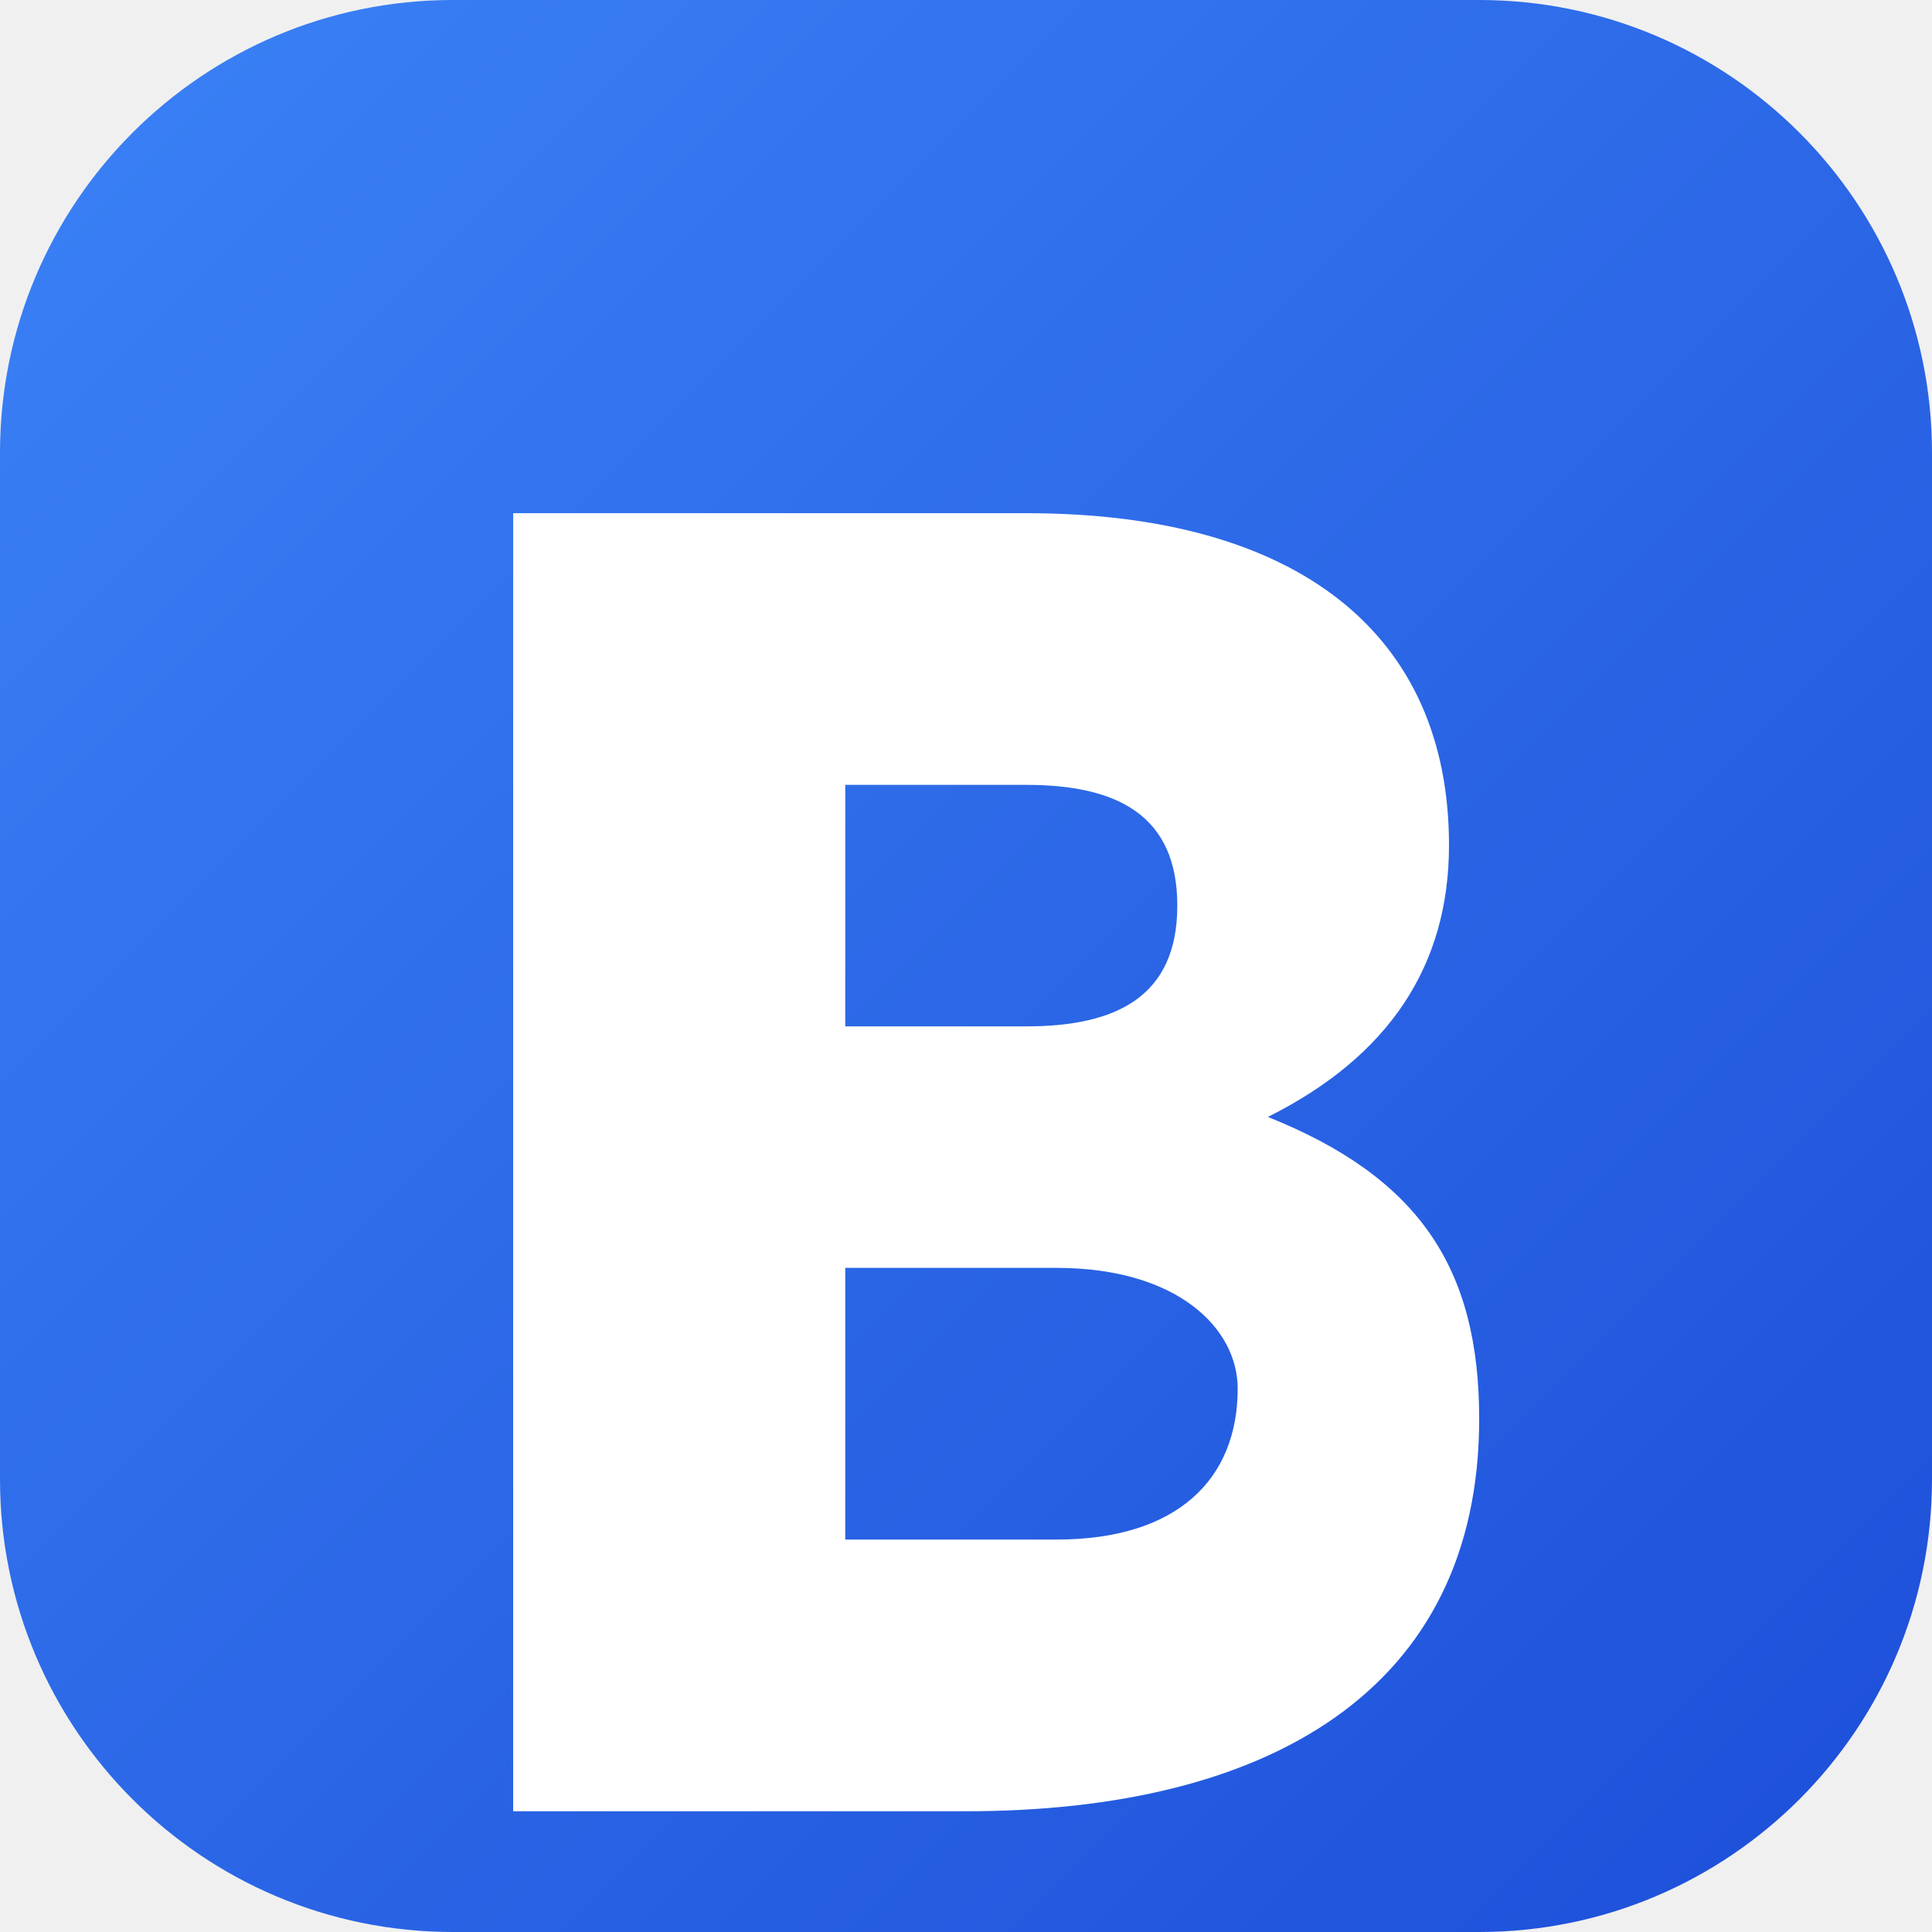
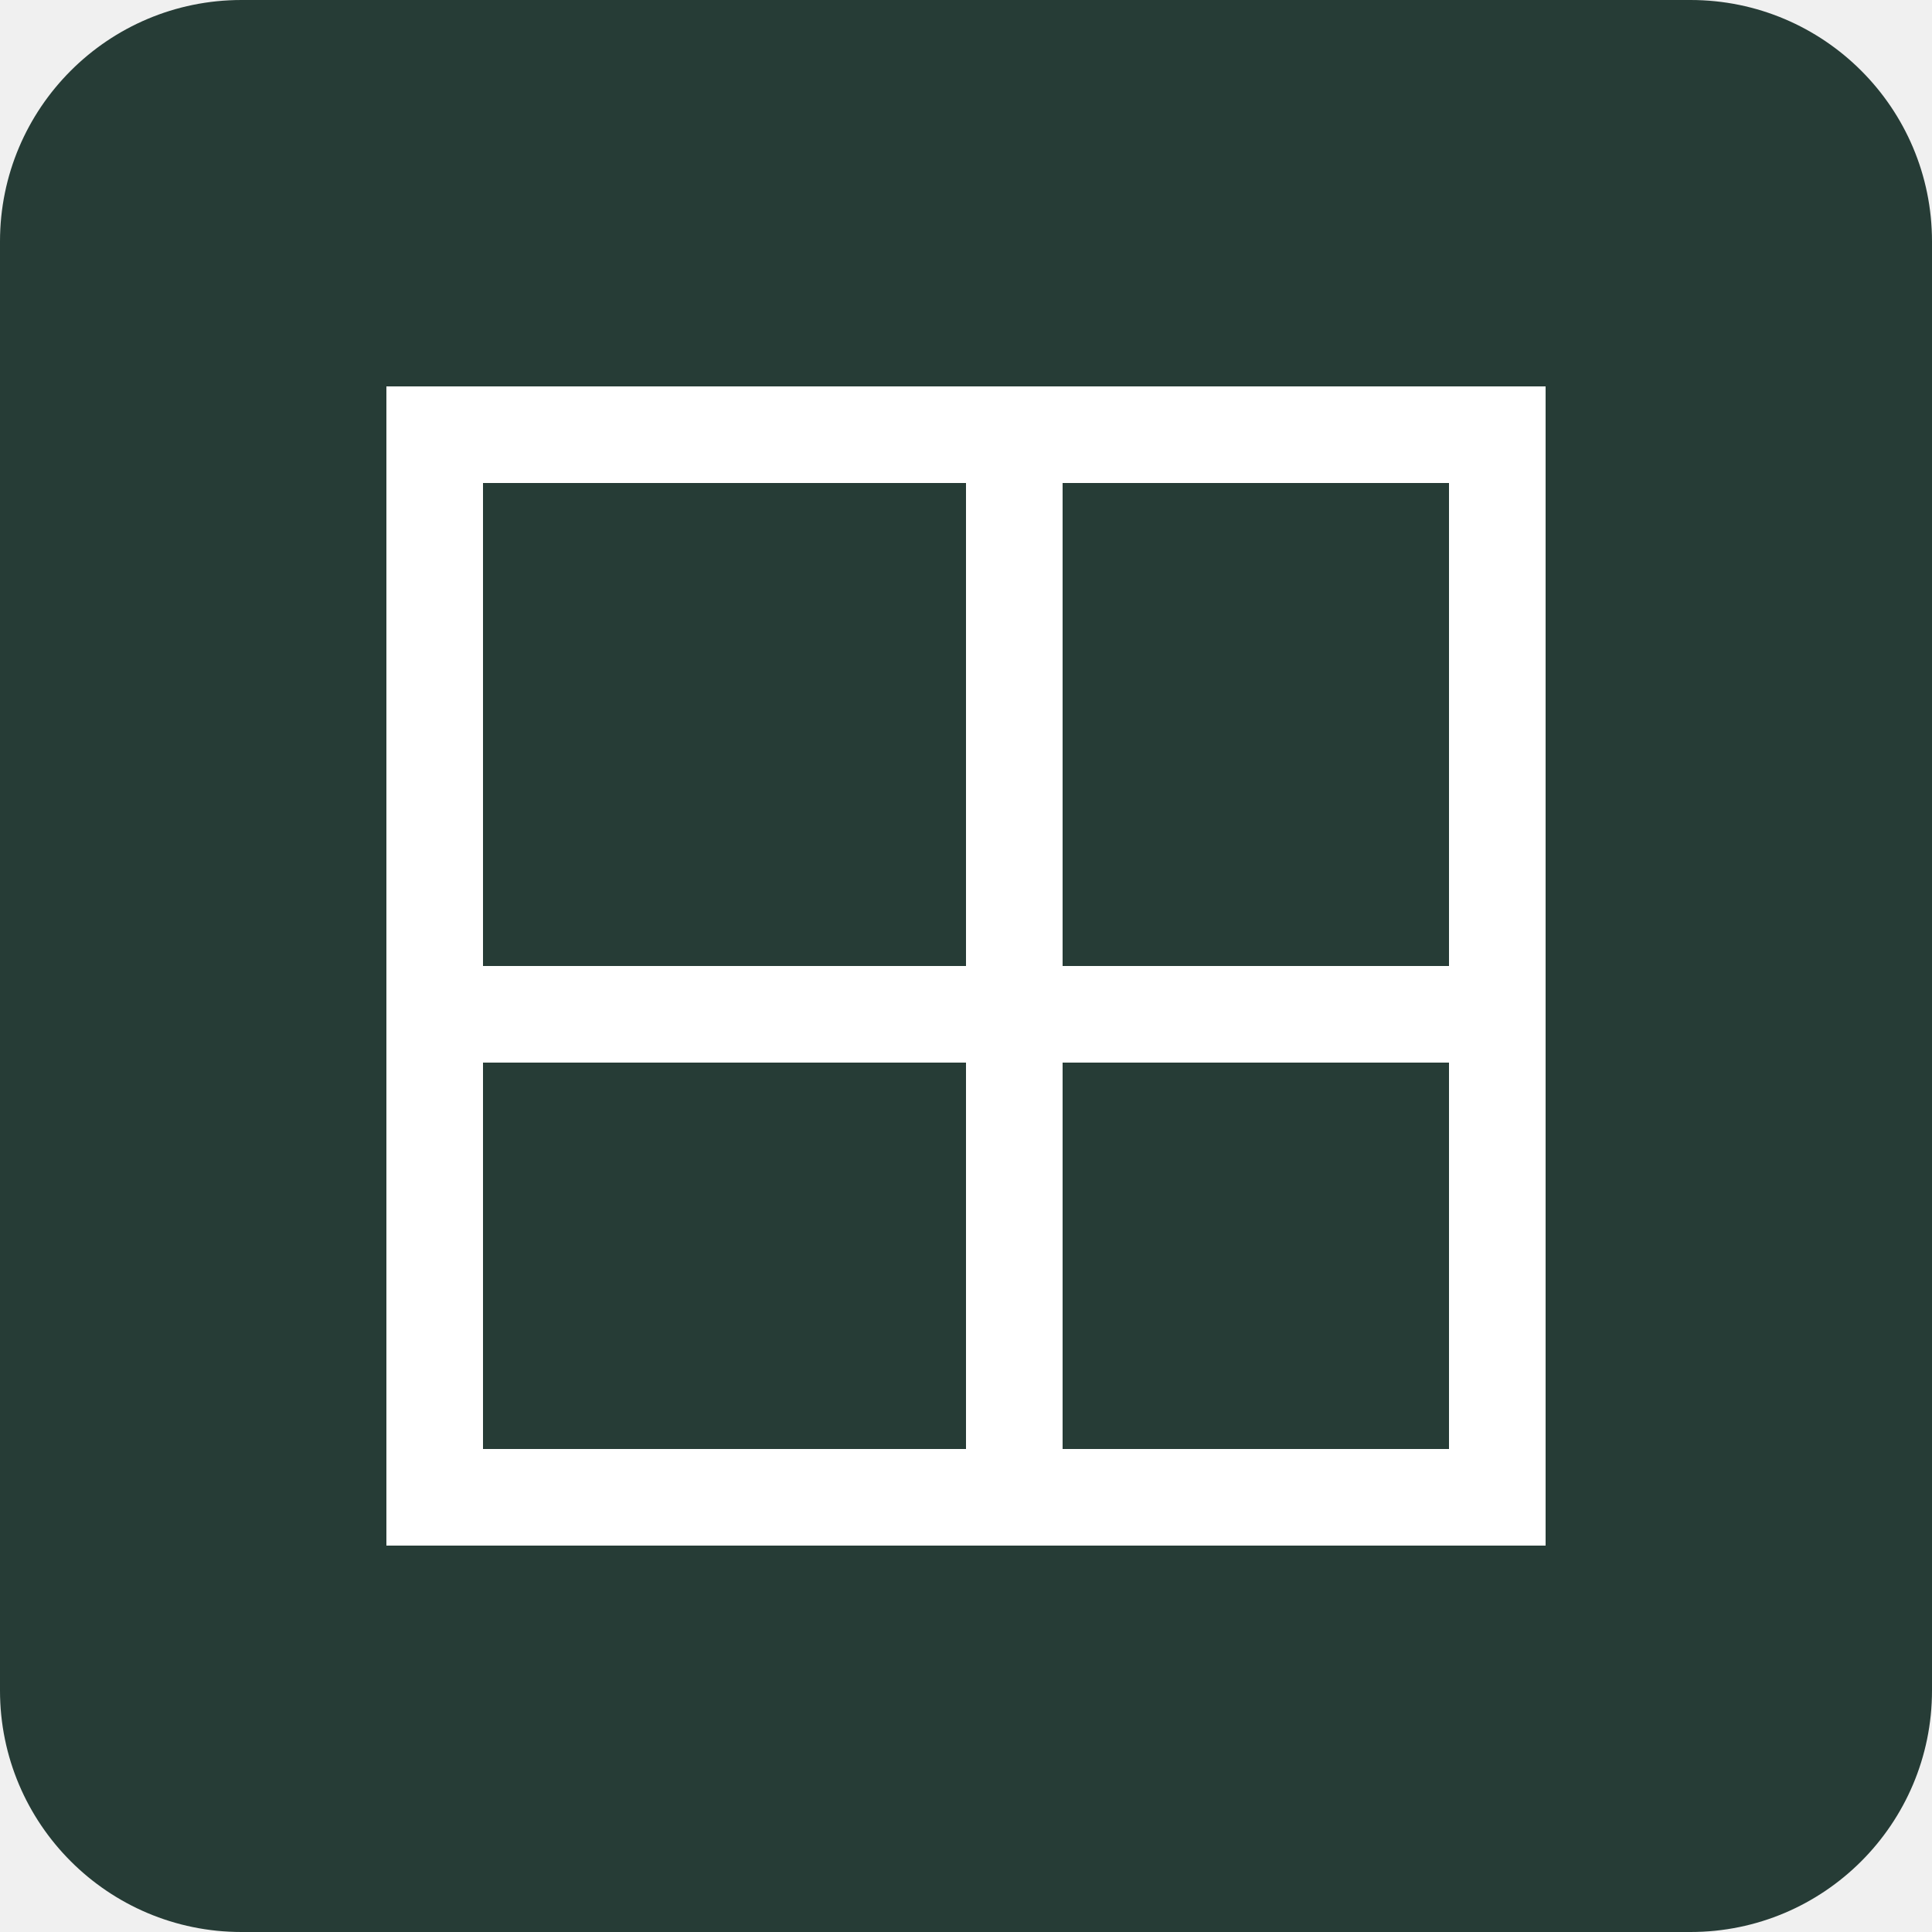
- <svg xmlns="http://www.w3.org/2000/svg" viewBox="0 0 64 64">
-   <defs>
-     <linearGradient id="g" x1="0" y1="0" x2="1" y2="1">
-       <stop stop-color="#3b82f6" />
-       <stop offset="1" stop-color="#1d4ed8" />
-     </linearGradient>
-   </defs>
-   <rect width="64" height="64" rx="15" fill="url(#g)" />
-   <path d="M17 17h17c9 0 14 4 14 11 0 4-2 7-6 9 5 2 7 5 7 10 0 9-7 13-17 13H17V17Zm11 9v8h6c3 0 5-1 5-4s-2-4-5-4h-6Zm0 16v9h7c4 0 6-2 6-5 0-2-2-4-6-4h-7Z" fill="#fff" />
+ <svg xmlns="http://www.w3.org/2000/svg" viewBox="0 0 40 40">
+   <rect width="40" height="40" rx="5" fill="#263c36" />
+   <path d="M9 31V9h22v22H9Zm0-10h12V9m0 12v10m0-10h10" fill="none" stroke="#fff" stroke-width="2" />
</svg>
